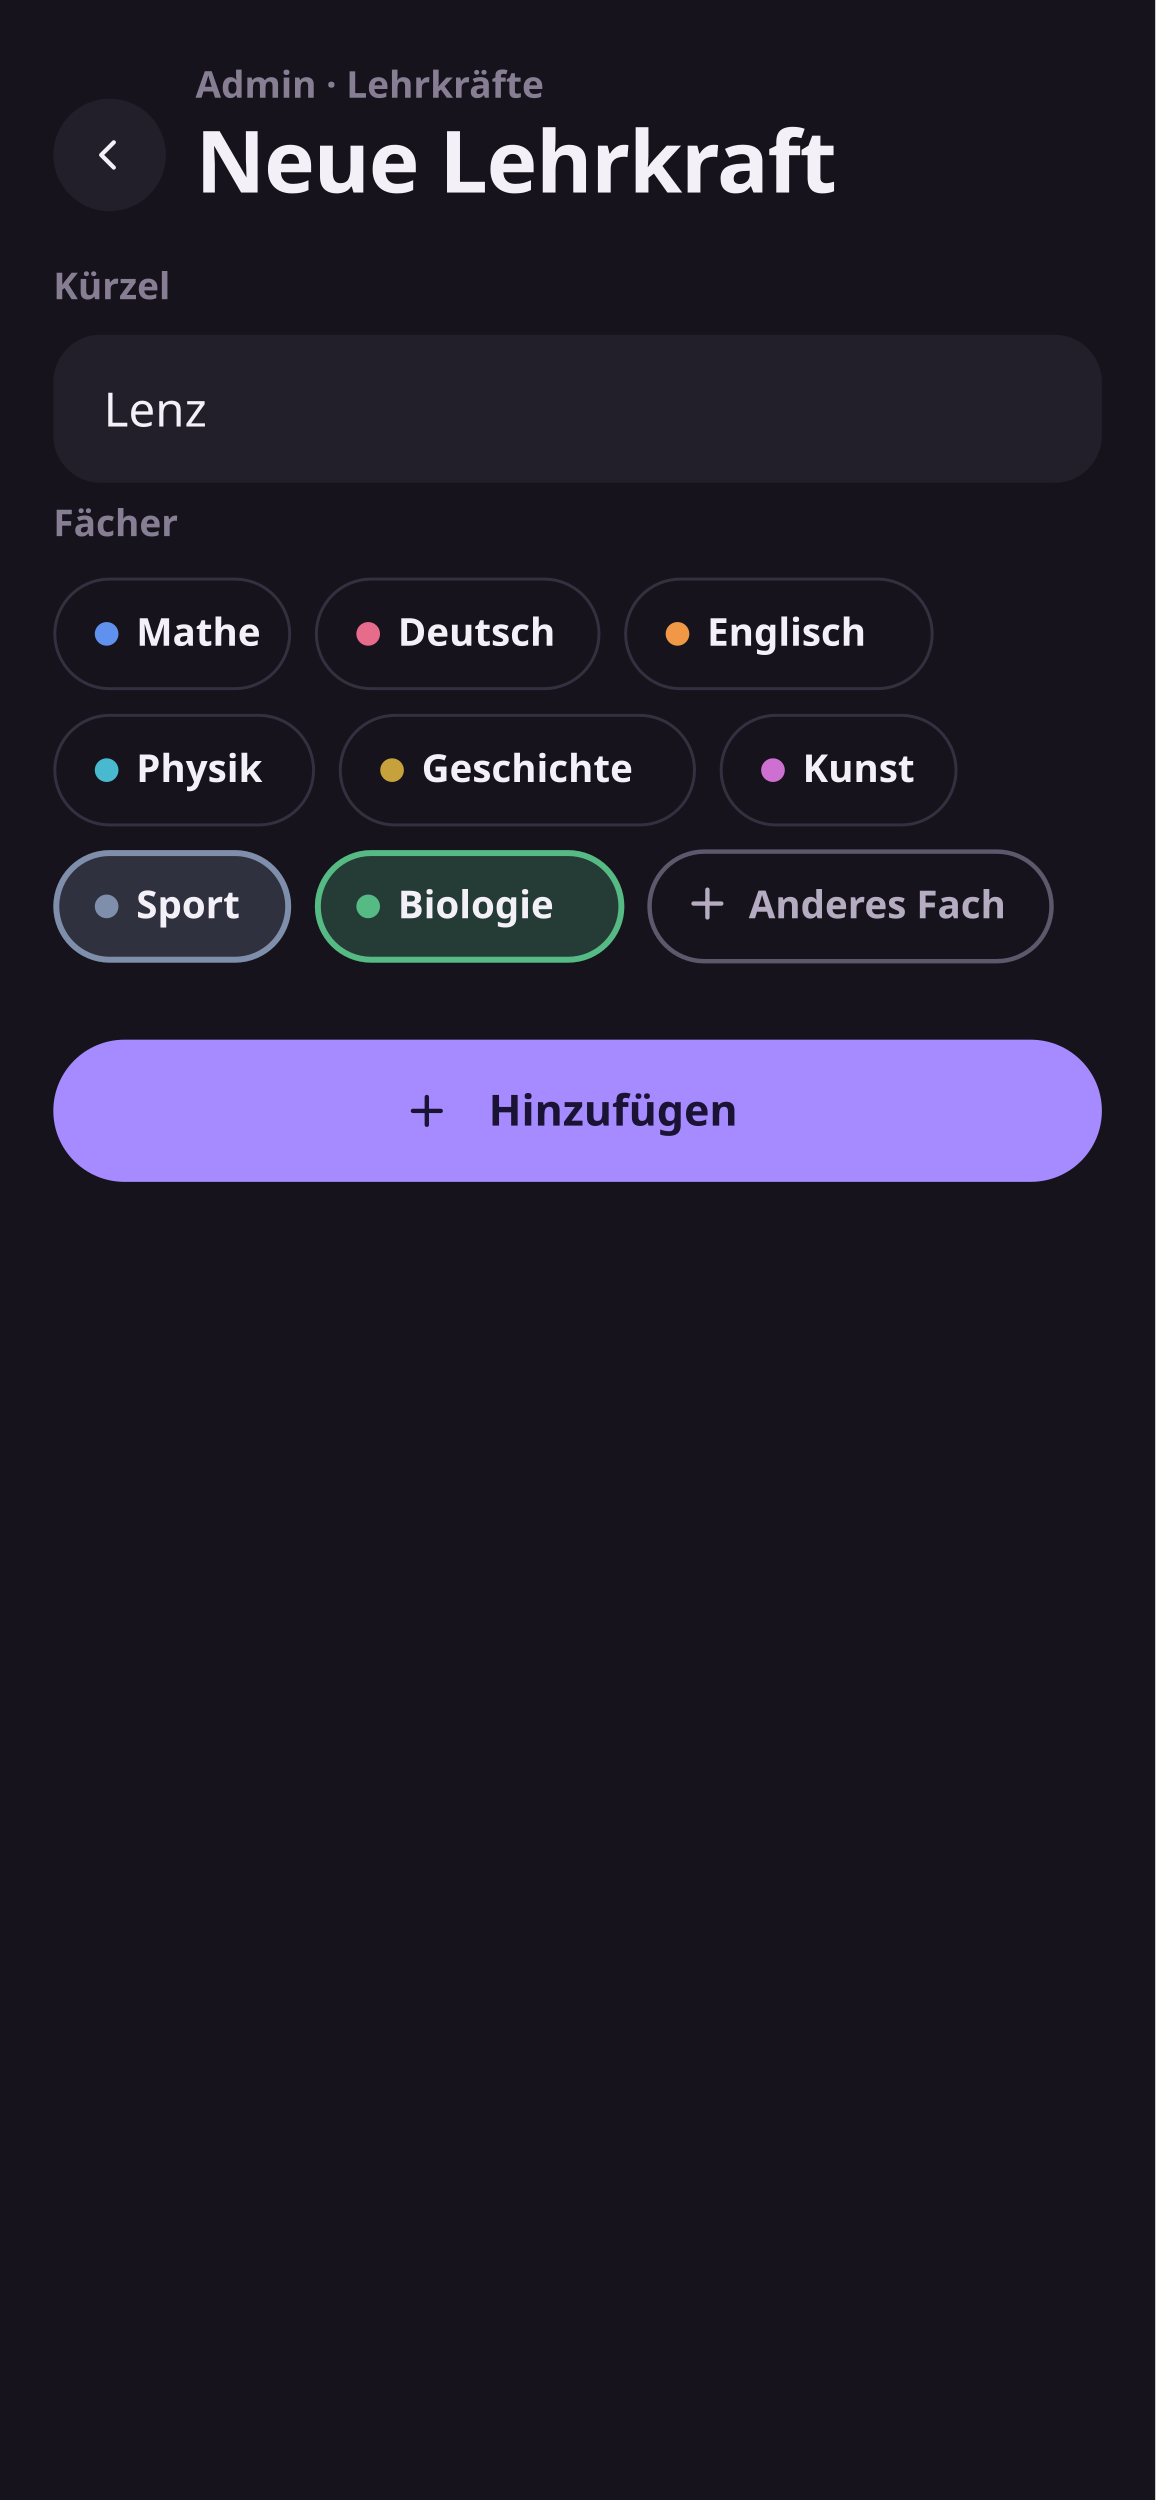
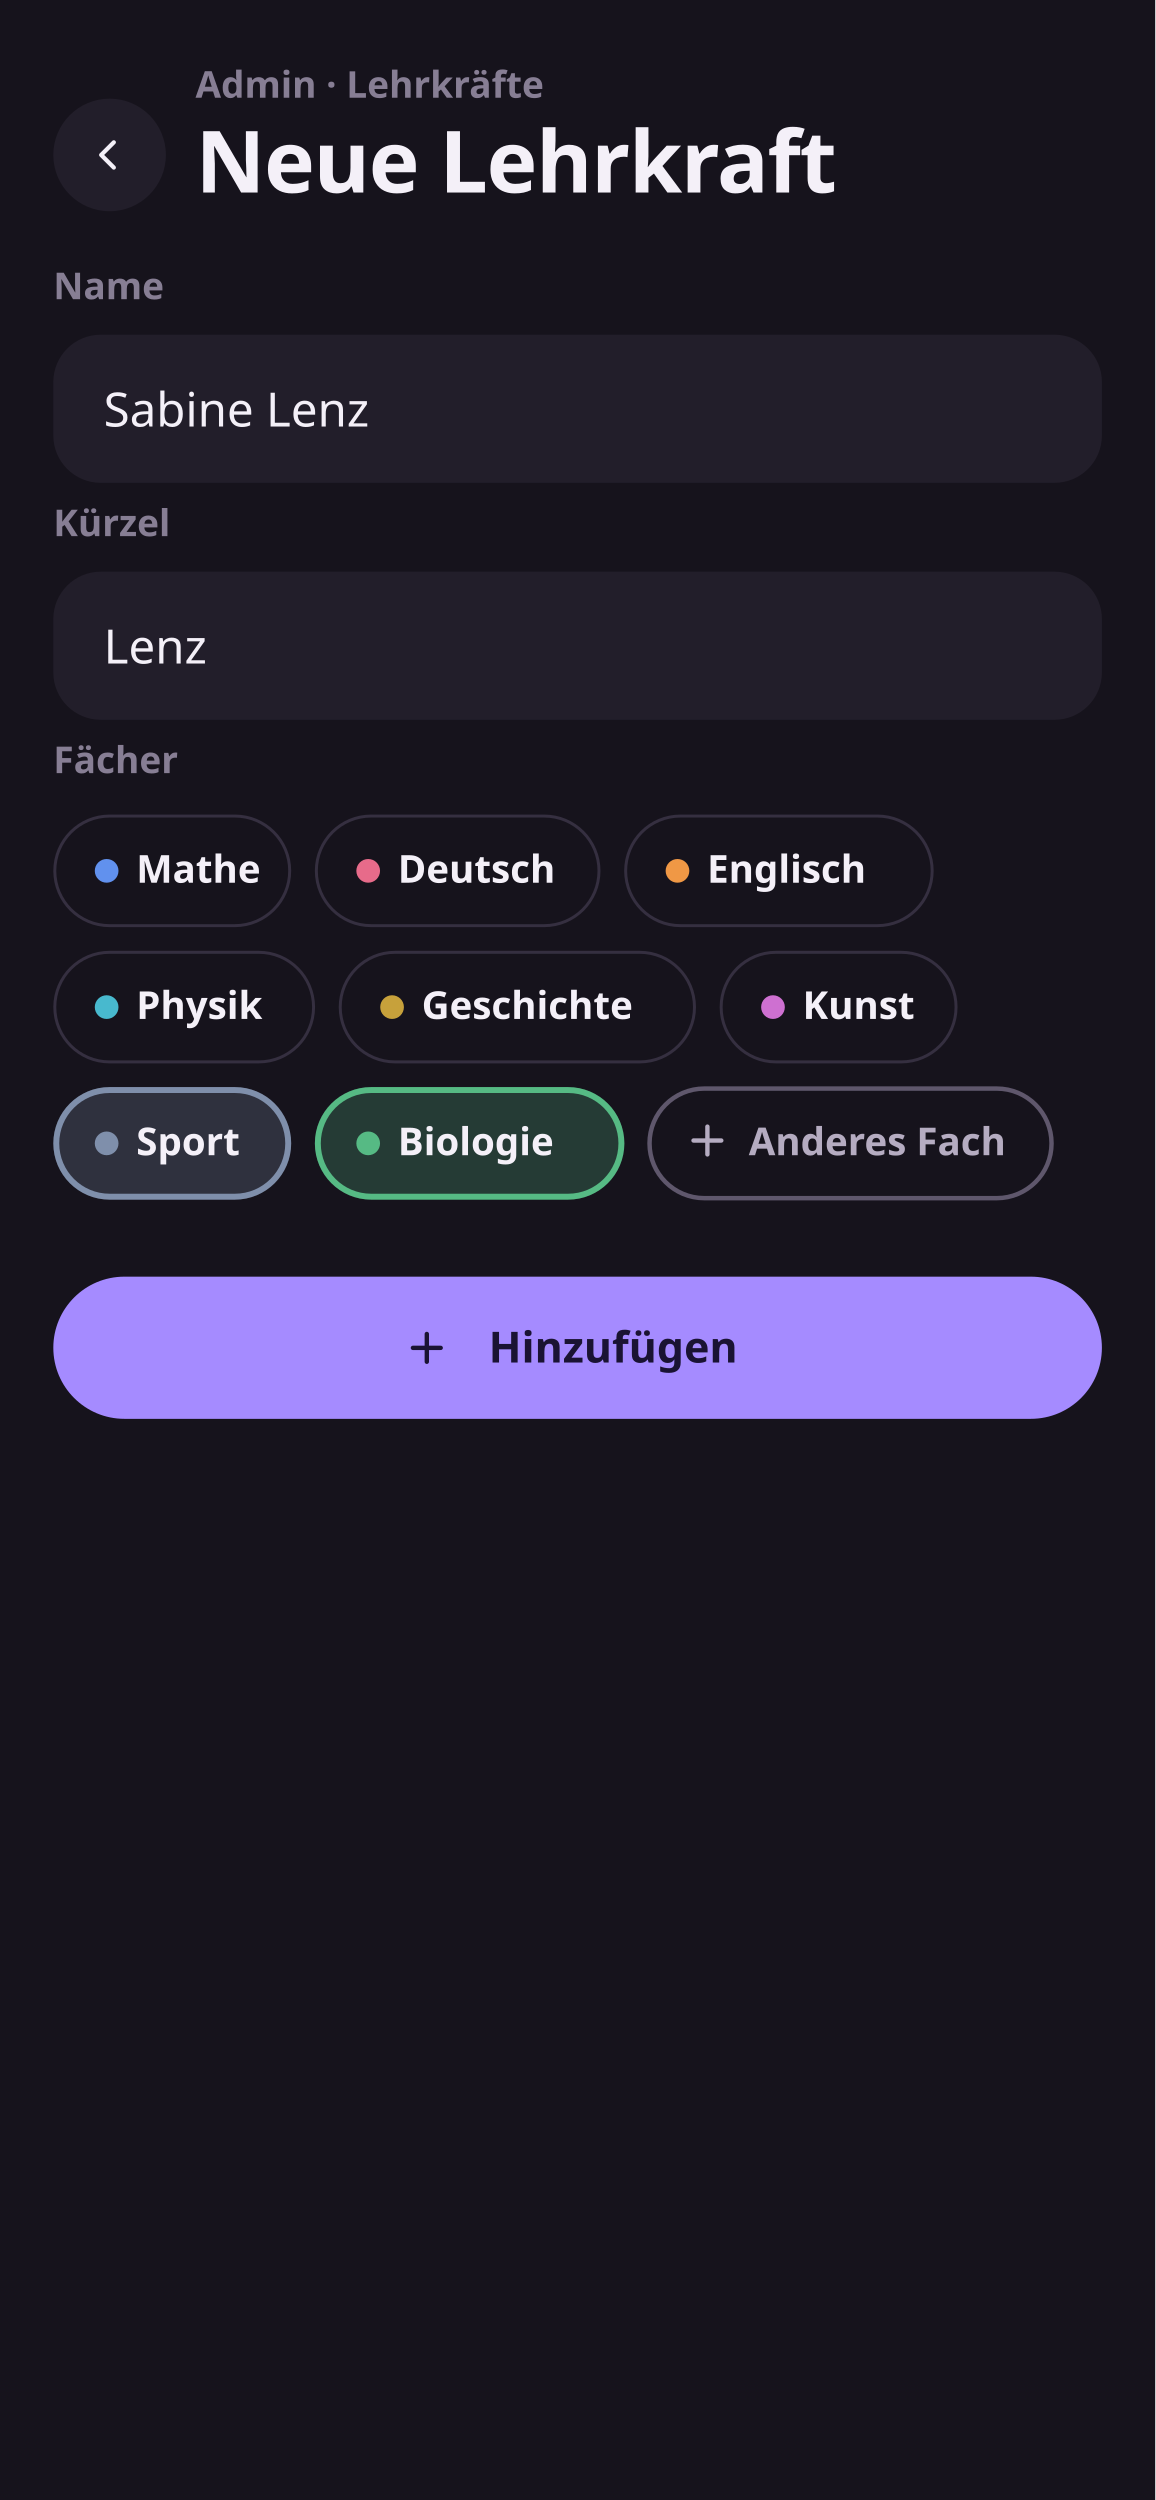
<svg xmlns="http://www.w3.org/2000/svg" width="390" height="844" viewBox="0 0 390 844">
  <defs>
    <filter id="nsh0" x="-50%" y="-50%" width="200%" height="200%">
      <feDropShadow dx="0" dy="24" stdDeviation="32" flood-color="#000000" flood-opacity="0.18" />
    </filter>
    <filter id="nsh1" x="-50%" y="-50%" width="200%" height="200%">
      <feDropShadow dx="0" dy="2" stdDeviation="4" flood-color="#000000" flood-opacity="0.06" />
    </filter>
  </defs>
  <rect x="0" y="0" width="390" height="844" fill="#16131C" />
  <rect x="18" y="33.31" width="38" height="38" rx="19.0" fill="#221E2A" />
  <g transform="translate(28.48 43.79) scale(0.71 0.71)" fill="none" stroke="#F4F0F8" stroke-width="2" stroke-linecap="round" stroke-linejoin="round">
    <path d="M14 6l-6 6 6 6" />
  </g>
  <text x="66" y="33" font-family="Nunito" font-size="12.5" font-weight="800" fill="#877E94" xml:space="preserve">Admin · Lehrkräfte</text>
  <text x="66" y="65" font-family="Nunito" font-size="29" font-weight="900" letter-spacing="-0.43" fill="#F4F0F8" xml:space="preserve">Neue Lehrkraft</text>
-   <text x="18" y="101" font-family="Nunito" font-size="12.5" font-weight="800" fill="#877E94" xml:space="preserve">Kürzel</text>
+   <text x="18" y="101" font-family="Nunito" font-size="12.5" font-weight="800" fill="#877E94" xml:space="preserve">Name</text>
  <rect x="18" y="113" width="354" height="50" rx="16" fill="#221E2A" />
-   <text x="35" y="144" font-family="Nunito" font-size="16" font-weight="400" fill="#F4F0F8" xml:space="preserve">Lenz</text>
-   <text x="18" y="181" font-family="Nunito" font-size="12.5" font-weight="800" fill="#877E94" xml:space="preserve">Fächer</text>
-   <rect x="18.5" y="195.5" width="79.3" height="37" rx="18.5" fill="none" stroke="#352F40" stroke-width="1" />
-   <rect x="32" y="210" width="8" height="8" rx="4" fill="#6191EE" />
-   <text x="46" y="218" font-family="Nunito" font-size="13" font-weight="700" fill="#F4F0F8" xml:space="preserve">Mathe</text>
-   <rect x="106.8" y="195.5" width="95.42" height="37" rx="18.5" fill="none" stroke="#352F40" stroke-width="1" />
-   <rect x="120.3" y="210" width="8" height="8" rx="4" fill="#E76B8A" />
-   <text x="134.3" y="218" font-family="Nunito" font-size="13" font-weight="700" fill="#F4F0F8" xml:space="preserve">Deutsch</text>
-   <rect x="211.22" y="195.5" width="103.48" height="37" rx="18.5" fill="none" stroke="#352F40" stroke-width="1" />
-   <rect x="224.72" y="210" width="8" height="8" rx="4" fill="#F09845" />
-   <text x="238.72" y="218" font-family="Nunito" font-size="13" font-weight="700" fill="#F4F0F8" xml:space="preserve">Englisch</text>
-   <rect x="18.5" y="241.5" width="87.36" height="37" rx="18.5" fill="none" stroke="#352F40" stroke-width="1" />
-   <rect x="32" y="256" width="8" height="8" rx="4" fill="#48B9CE" />
-   <text x="46" y="264" font-family="Nunito" font-size="13" font-weight="700" fill="#F4F0F8" xml:space="preserve">Physik</text>
-   <rect x="114.86" y="241.5" width="119.6" height="37" rx="18.5" fill="none" stroke="#352F40" stroke-width="1" />
-   <rect x="128.36" y="256" width="8" height="8" rx="4" fill="#C7A13B" />
-   <text x="142.36" y="264" font-family="Nunito" font-size="13" font-weight="700" fill="#F4F0F8" xml:space="preserve">Geschichte</text>
-   <rect x="243.46" y="241.5" width="79.3" height="37" rx="18.5" fill="none" stroke="#352F40" stroke-width="1" />
-   <rect x="256.96" y="256" width="8" height="8" rx="4" fill="#CE70D1" />
-   <text x="270.96" y="264" font-family="Nunito" font-size="13" font-weight="700" fill="#F4F0F8" xml:space="preserve">Kunst</text>
-   <rect x="18" y="287" width="80.3" height="38" rx="19" fill="#2F313E" />
-   <rect x="19" y="288" width="78.3" height="36" rx="18" fill="none" stroke="#7F8FAB" stroke-width="2" />
-   <rect x="32" y="302" width="8" height="8" rx="4" fill="#7F8FAB" />
-   <text x="46" y="310" font-family="Nunito" font-size="13" font-weight="700" fill="#F4F0F8" xml:space="preserve">Sport</text>
-   <rect x="106.3" y="287" width="104.48" height="38" rx="19" fill="#253B35" />
-   <rect x="107.3" y="288" width="102.48" height="36" rx="18" fill="none" stroke="#56BA84" stroke-width="2" />
-   <rect x="120.3" y="302" width="8" height="8" rx="4" fill="#56BA84" />
-   <text x="134.3" y="310" font-family="Nunito" font-size="13" font-weight="700" fill="#F4F0F8" xml:space="preserve">Biologie</text>
-   <rect x="219.28" y="287.5" width="135.72" height="37" rx="18.5" fill="none" stroke="#5F576C" stroke-width="1.5" />
-   <g transform="translate(230.78 297) scale(0.67 0.67)" fill="none" stroke="#B5ACC1" stroke-width="2.2" stroke-linecap="round" stroke-linejoin="round">
+   <text x="35" y="144" font-family="Nunito" font-size="16" font-weight="400" fill="#F4F0F8" xml:space="preserve">Sabine Lenz</text>
+   <text x="18" y="181" font-family="Nunito" font-size="12.5" font-weight="800" fill="#877E94" xml:space="preserve">Kürzel</text>
+   <rect x="18" y="193" width="354" height="50" rx="16" fill="#221E2A" />
+   <text x="35" y="224" font-family="Nunito" font-size="16" font-weight="400" fill="#F4F0F8" xml:space="preserve">Lenz</text>
+   <text x="18" y="261" font-family="Nunito" font-size="12.5" font-weight="800" fill="#877E94" xml:space="preserve">Fächer</text>
+   <rect x="18.5" y="275.5" width="79.3" height="37" rx="18.5" fill="none" stroke="#352F40" stroke-width="1" />
+   <rect x="32" y="290" width="8" height="8" rx="4" fill="#6191EE" />
+   <text x="46" y="298" font-family="Nunito" font-size="13" font-weight="700" fill="#F4F0F8" xml:space="preserve">Mathe</text>
+   <rect x="106.8" y="275.5" width="95.42" height="37" rx="18.5" fill="none" stroke="#352F40" stroke-width="1" />
+   <rect x="120.3" y="290" width="8" height="8" rx="4" fill="#E76B8A" />
+   <text x="134.3" y="298" font-family="Nunito" font-size="13" font-weight="700" fill="#F4F0F8" xml:space="preserve">Deutsch</text>
+   <rect x="211.22" y="275.5" width="103.48" height="37" rx="18.5" fill="none" stroke="#352F40" stroke-width="1" />
+   <rect x="224.72" y="290" width="8" height="8" rx="4" fill="#F09845" />
+   <text x="238.72" y="298" font-family="Nunito" font-size="13" font-weight="700" fill="#F4F0F8" xml:space="preserve">Englisch</text>
+   <rect x="18.5" y="321.5" width="87.36" height="37" rx="18.5" fill="none" stroke="#352F40" stroke-width="1" />
+   <rect x="32" y="336" width="8" height="8" rx="4" fill="#48B9CE" />
+   <text x="46" y="344" font-family="Nunito" font-size="13" font-weight="700" fill="#F4F0F8" xml:space="preserve">Physik</text>
+   <rect x="114.86" y="321.5" width="119.6" height="37" rx="18.5" fill="none" stroke="#352F40" stroke-width="1" />
+   <rect x="128.36" y="336" width="8" height="8" rx="4" fill="#C7A13B" />
+   <text x="142.36" y="344" font-family="Nunito" font-size="13" font-weight="700" fill="#F4F0F8" xml:space="preserve">Geschichte</text>
+   <rect x="243.46" y="321.5" width="79.3" height="37" rx="18.5" fill="none" stroke="#352F40" stroke-width="1" />
+   <rect x="256.96" y="336" width="8" height="8" rx="4" fill="#CE70D1" />
+   <text x="270.96" y="344" font-family="Nunito" font-size="13" font-weight="700" fill="#F4F0F8" xml:space="preserve">Kunst</text>
+   <rect x="18" y="367" width="80.3" height="38" rx="19" fill="#2F313E" />
+   <rect x="19" y="368" width="78.3" height="36" rx="18" fill="none" stroke="#7F8FAB" stroke-width="2" />
+   <rect x="32" y="382" width="8" height="8" rx="4" fill="#7F8FAB" />
+   <text x="46" y="390" font-family="Nunito" font-size="13" font-weight="700" fill="#F4F0F8" xml:space="preserve">Sport</text>
+   <rect x="106.3" y="367" width="104.48" height="38" rx="19" fill="#253B35" />
+   <rect x="107.3" y="368" width="102.48" height="36" rx="18" fill="none" stroke="#56BA84" stroke-width="2" />
+   <rect x="120.3" y="382" width="8" height="8" rx="4" fill="#56BA84" />
+   <text x="134.3" y="390" font-family="Nunito" font-size="13" font-weight="700" fill="#F4F0F8" xml:space="preserve">Biologie</text>
+   <rect x="219.28" y="367.5" width="135.72" height="37" rx="18.5" fill="none" stroke="#5F576C" stroke-width="1.5" />
+   <g transform="translate(230.78 377) scale(0.67 0.67)" fill="none" stroke="#B5ACC1" stroke-width="2.2" stroke-linecap="round" stroke-linejoin="round">
    <path d="M12 5v14M5 12h14" />
  </g>
-   <text x="252.78" y="310" font-family="Nunito" font-size="13" font-weight="700" fill="#B5ACC1" xml:space="preserve">Anderes Fach</text>
-   <rect x="18" y="351" width="354" height="48" rx="24.0" fill="#A58BFF" />
-   <g transform="translate(136.05 367.0) scale(0.67 0.67)" fill="none" stroke="#1A1333" stroke-width="2.2" stroke-linecap="round" stroke-linejoin="round">
+   <text x="252.78" y="390" font-family="Nunito" font-size="13" font-weight="700" fill="#B5ACC1" xml:space="preserve">Anderes Fach</text>
+   <rect x="18" y="431" width="354" height="48" rx="24.0" fill="#A58BFF" />
+   <g transform="translate(136.05 447.0) scale(0.67 0.67)" fill="none" stroke="#1A1333" stroke-width="2.2" stroke-linecap="round" stroke-linejoin="round">
    <path d="M12 5v14M5 12h14" />
  </g>
-   <text x="207.0" y="380.0" font-family="Nunito" font-size="14.5" font-weight="700" fill="#1A1333" text-anchor="middle" xml:space="preserve">Hinzufügen</text>
+   <text x="207.0" y="460.0" font-family="Nunito" font-size="14.5" font-weight="700" fill="#1A1333" text-anchor="middle" xml:space="preserve">Hinzufügen</text>
</svg>
